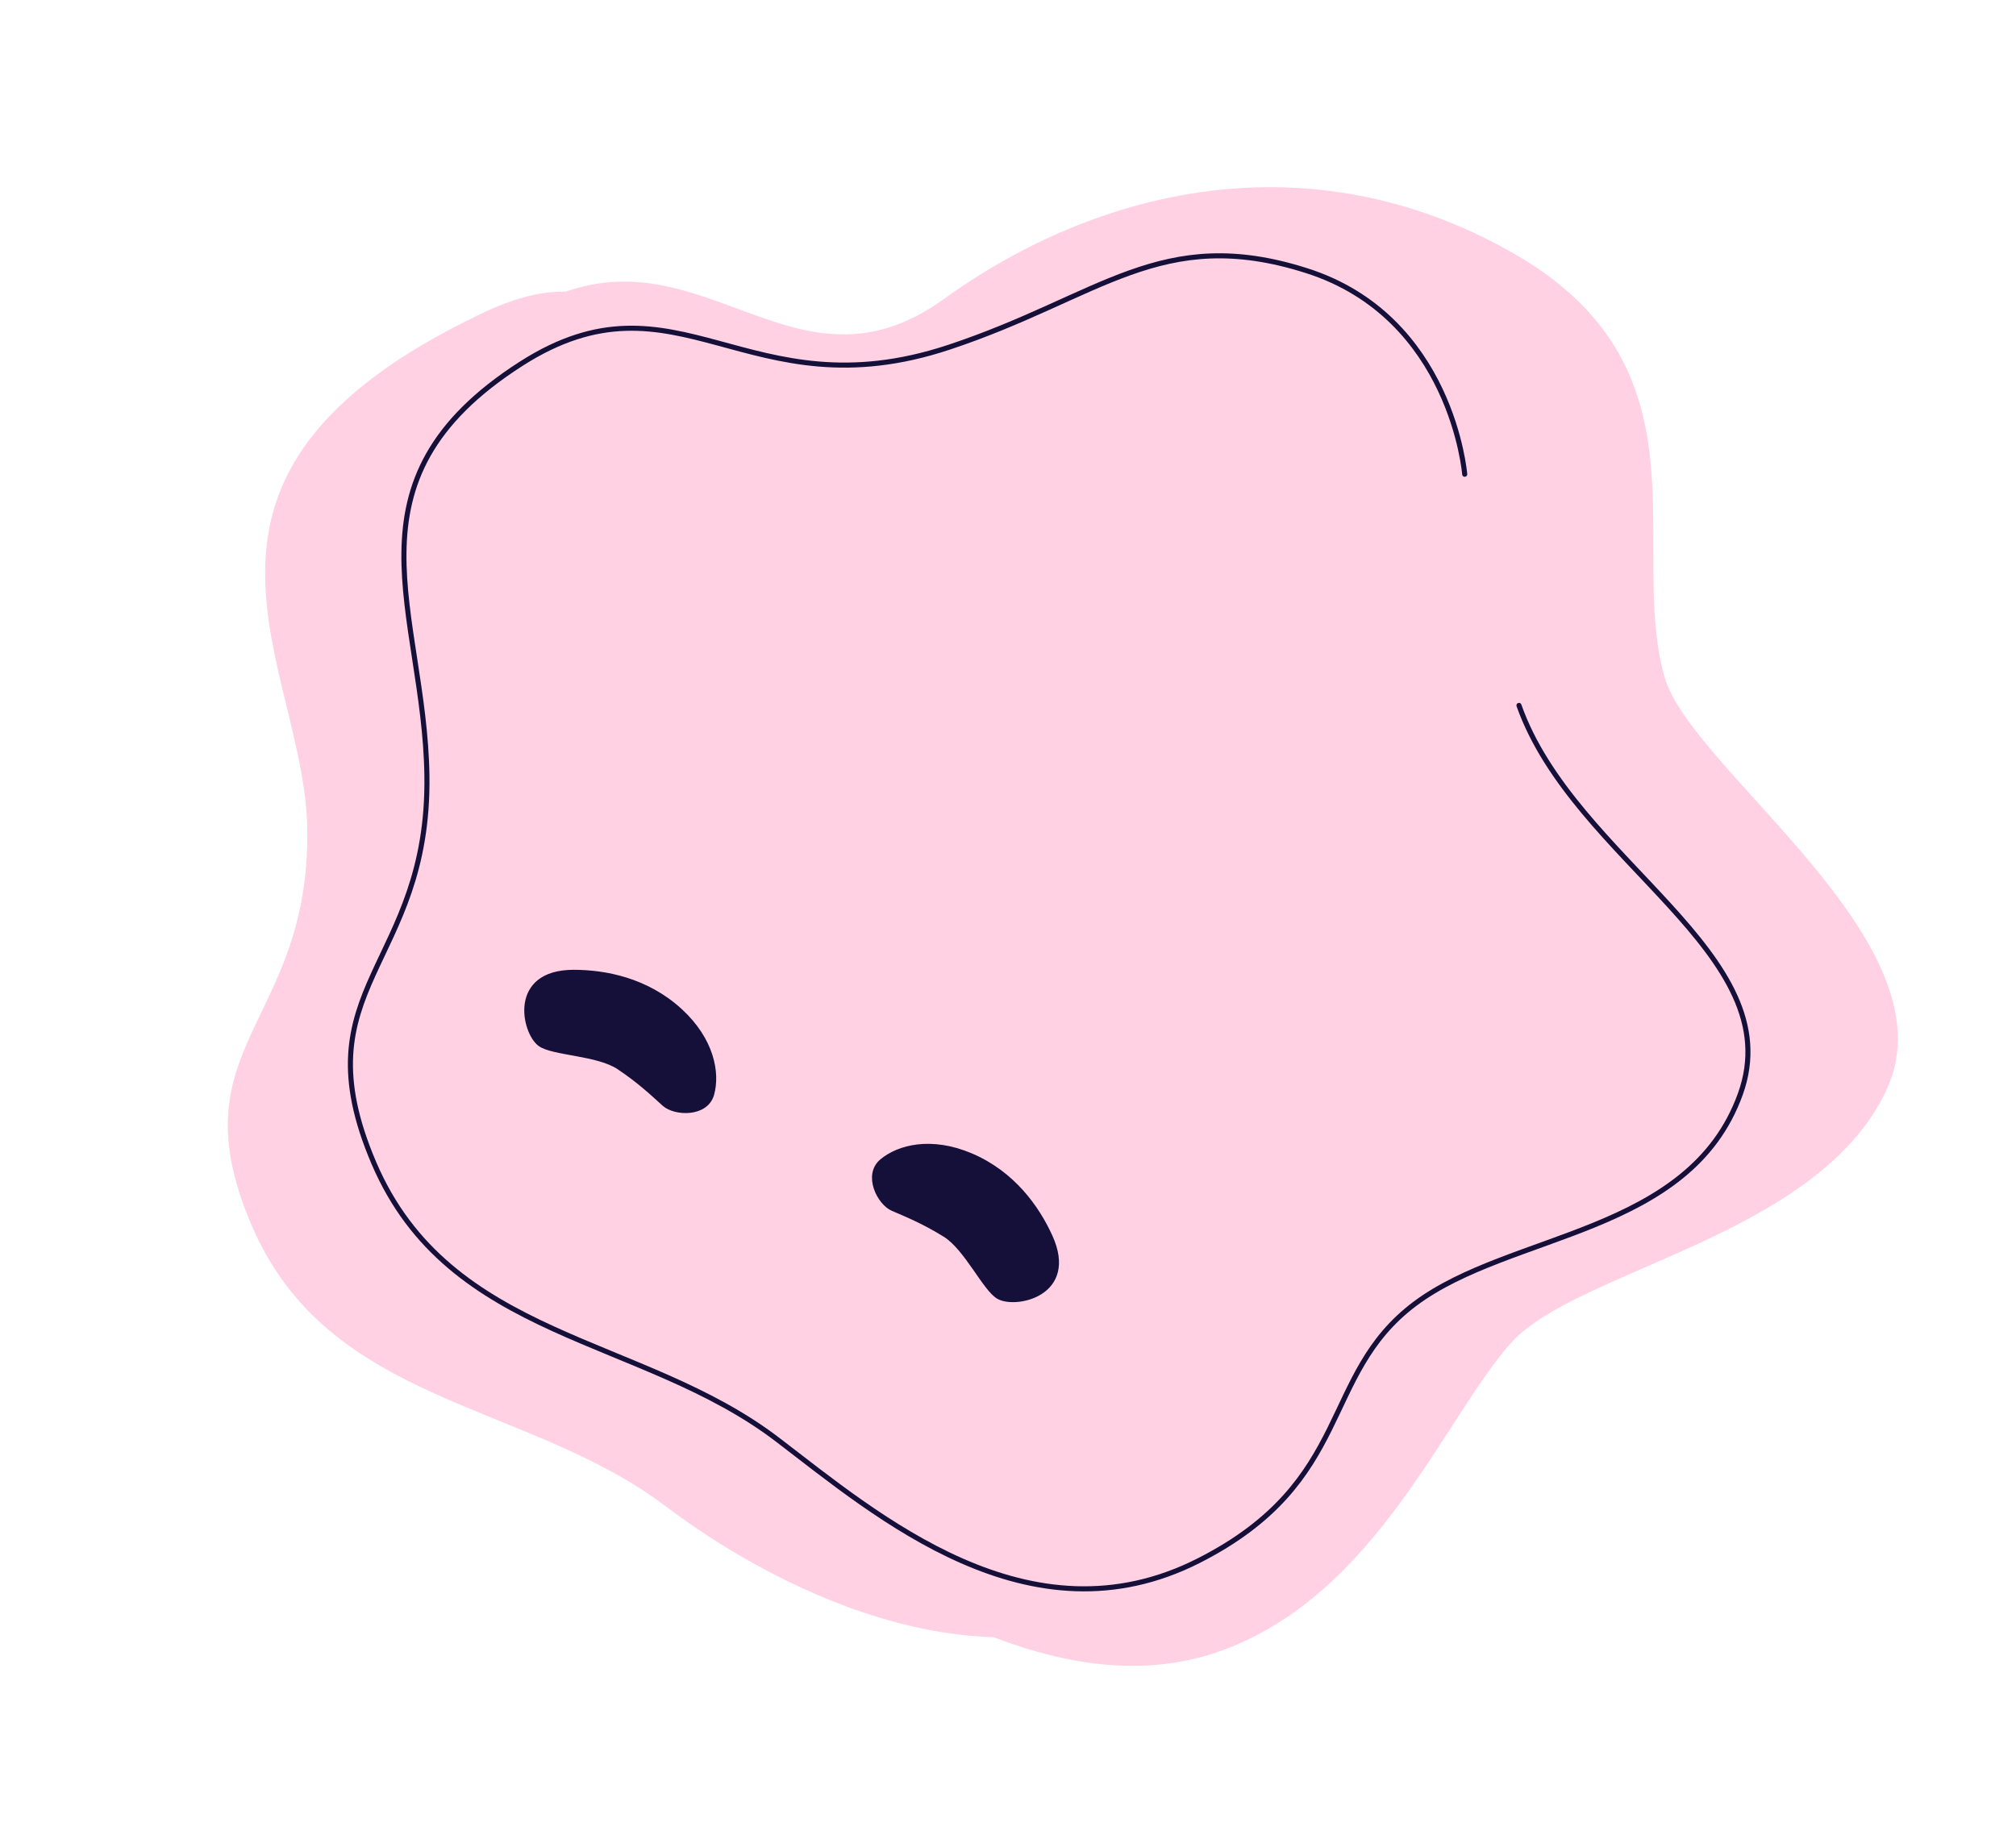
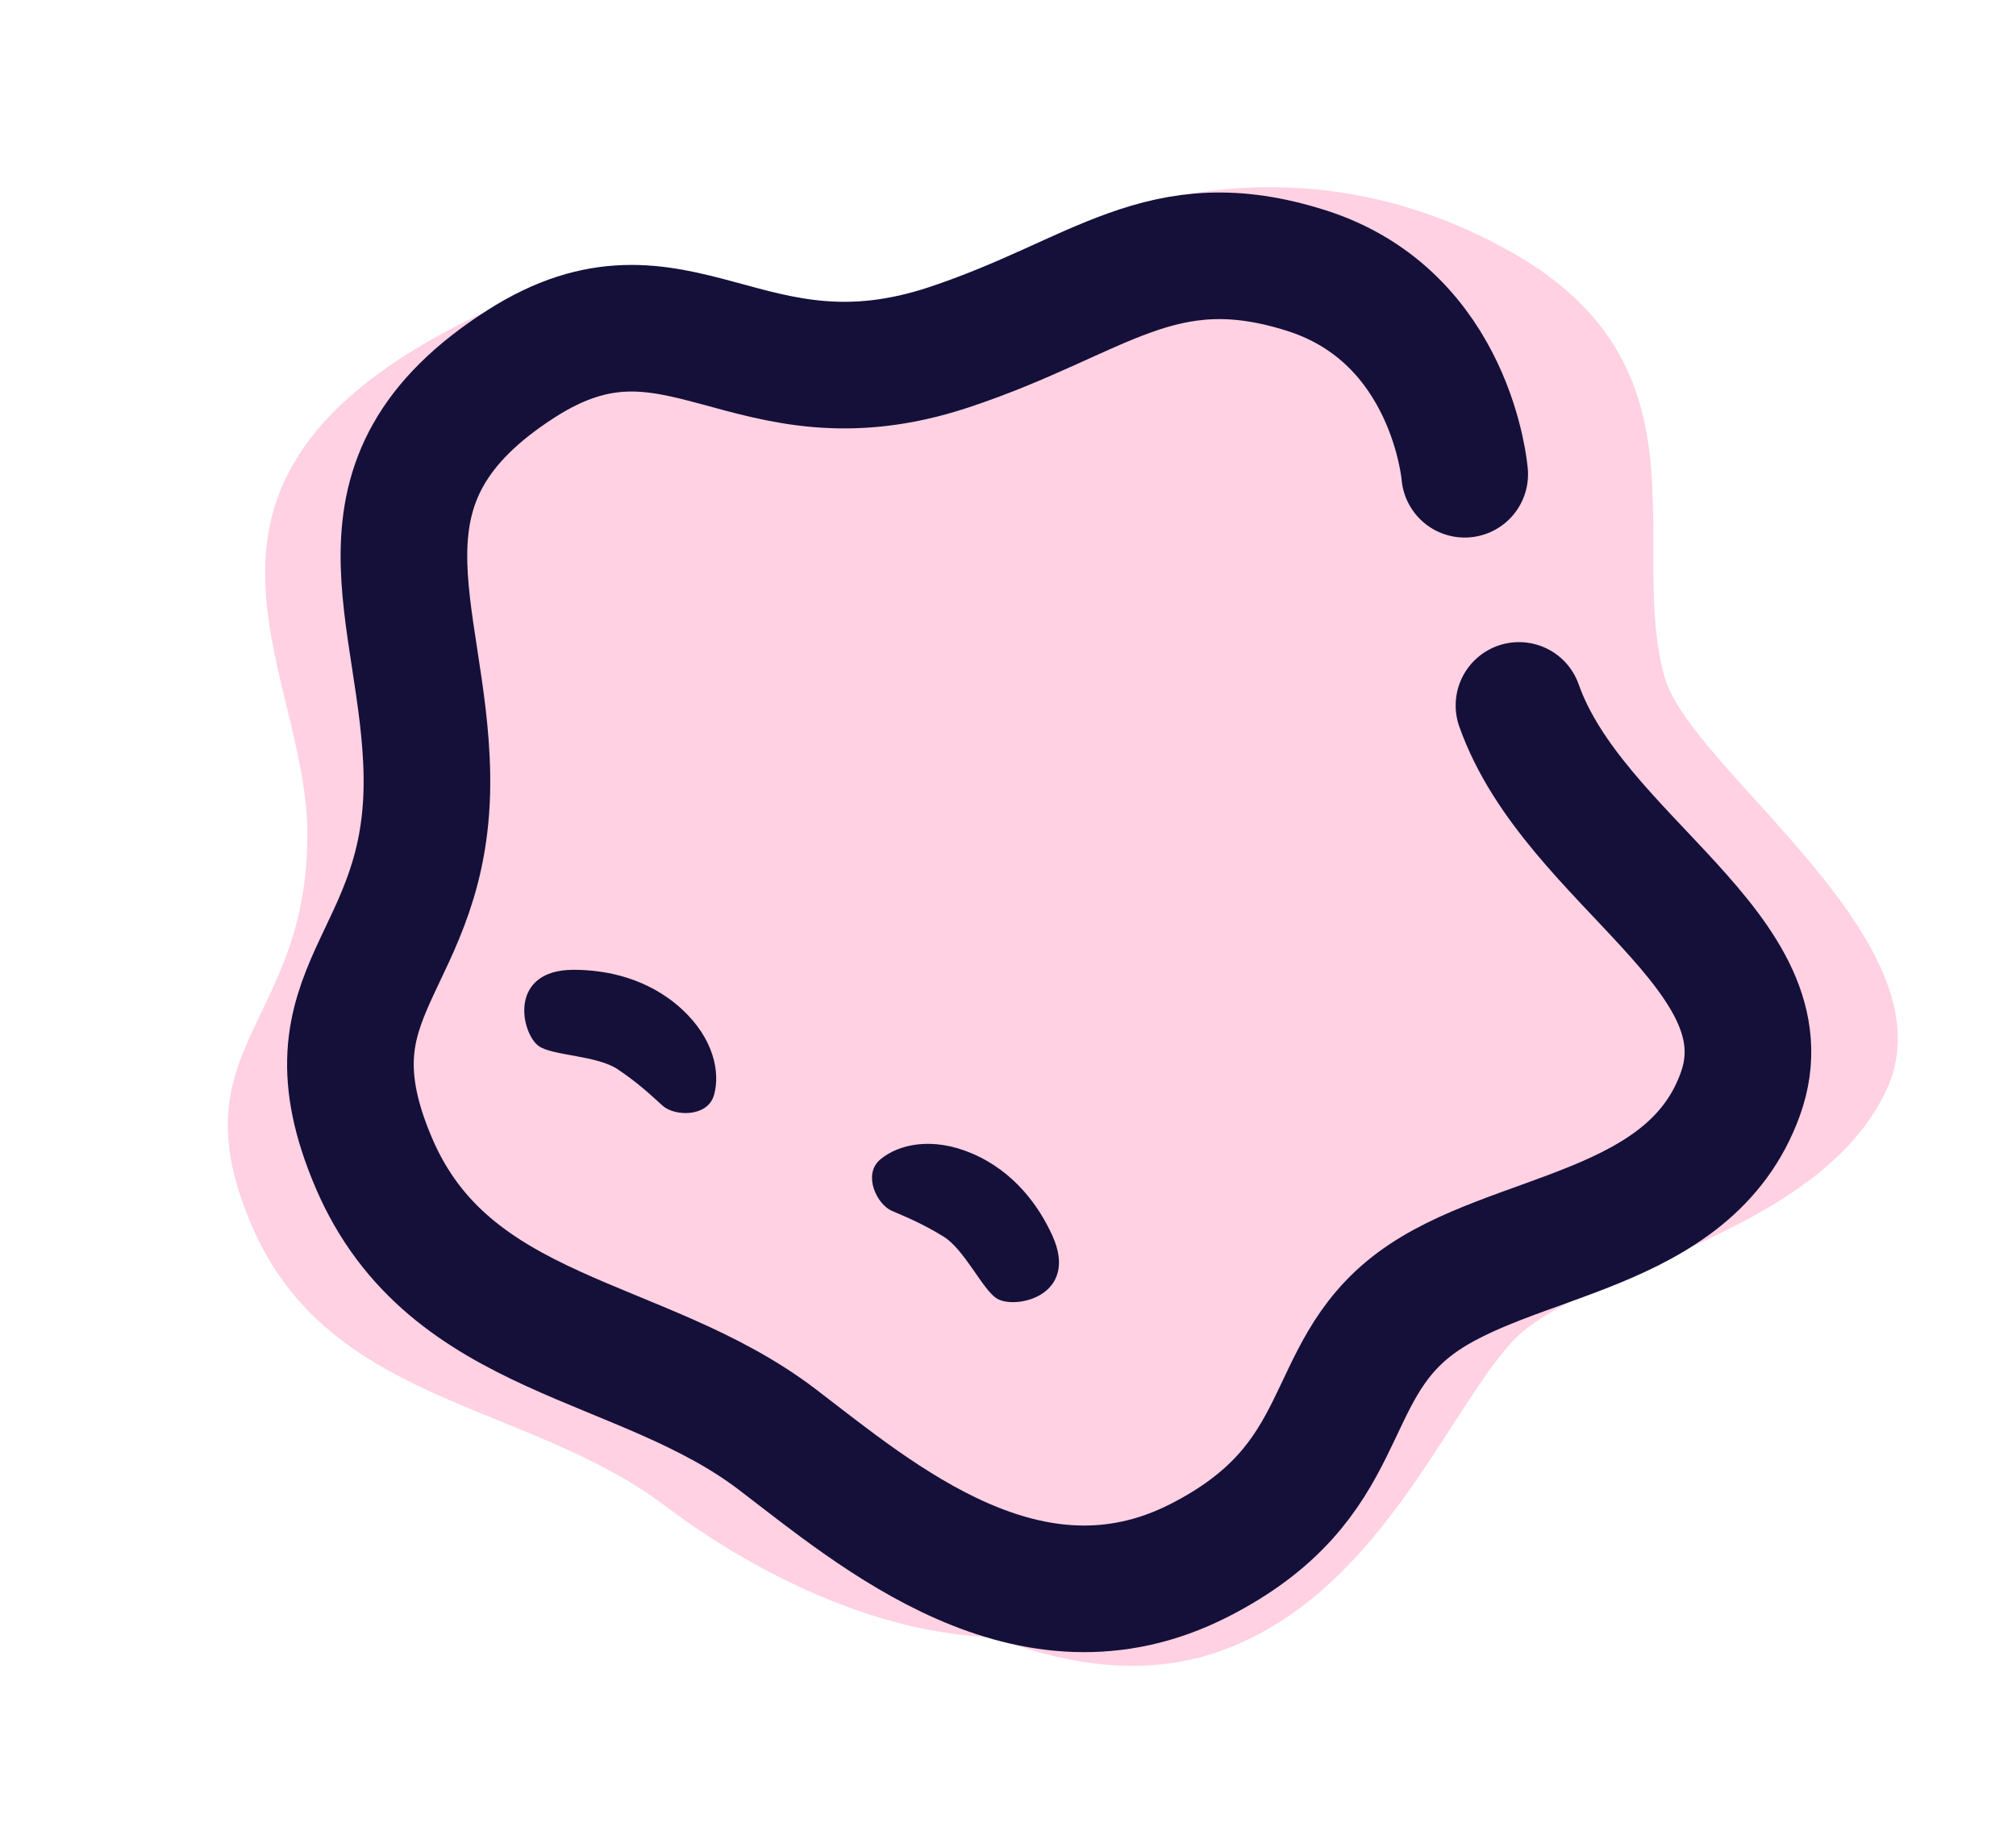
<svg xmlns="http://www.w3.org/2000/svg" width="398" height="363" viewBox="0 0 398 363" fill="none">
  <path d="M104.671 60.81C137.342 42.247 155.809 81.065 186.309 59.065C216.809 37.065 258.464 27.197 298.421 49.81C338.378 72.424 321.291 107.331 328.581 133.583C333.727 152.114 385.925 186.132 372.461 215.158C358.996 244.185 311.591 250.565 298.421 265.065C285.25 279.565 271.913 315.041 240.809 326.065C201.309 340.065 154.717 299.299 135.309 283.065C108.934 261.005 103.356 255.597 89.898 219.415C76.44 183.233 103.232 180.563 104.671 142.127C105.9 109.298 66.011 82.777 104.671 60.81Z" fill="#FFD1E2" />
  <path d="M95.31 61.793C129.333 45.647 126.781 82.16 167.81 68.565C198.583 58.37 210.275 41.111 251.386 61.793C292.497 82.475 275.793 118.411 284.383 144.339C290.447 162.641 344.374 194.141 332.326 223.866C320.277 253.591 297.881 244.334 278.422 258.811C258.963 273.288 258.072 300.772 226.422 316.811C191.969 334.27 151.633 312.731 131.406 297.429C103.918 276.635 64.944 277.562 49.69 241.994C34.436 206.426 61.123 202.438 60.67 163.882C60.283 130.95 27.31 94.065 95.31 61.793Z" fill="#FFD1E2" />
-   <path d="M299.876 139.295C310.751 170.067 353.597 188.252 343.574 216.05C333.55 243.847 298.25 243.292 279.364 257.428C260.478 271.563 267.437 292.516 236.698 308.148C203.237 325.165 173.174 299.303 153.457 284.247C126.662 263.787 88.757 264.586 73.82 229.679C58.884 194.772 84.829 190.939 84.28 153.144C83.811 120.864 66.435 95.099 102.955 71.786C133.818 52.084 147.445 81.788 187.313 68.579C217.215 58.671 229.162 44.282 257.933 53.439C286.703 62.597 289.164 93.647 289.164 93.647" stroke="#14103A" strokeWidth="25" stroke-linecap="round" />
+   <path d="M299.876 139.295C310.751 170.067 353.597 188.252 343.574 216.05C333.55 243.847 298.25 243.292 279.364 257.428C260.478 271.563 267.437 292.516 236.698 308.148C203.237 325.165 173.174 299.303 153.457 284.247C126.662 263.787 88.757 264.586 73.82 229.679C58.884 194.772 84.829 190.939 84.28 153.144C83.811 120.864 66.435 95.099 102.955 71.786C133.818 52.084 147.445 81.788 187.313 68.579C217.215 58.671 229.162 44.282 257.933 53.439C286.703 62.597 289.164 93.647 289.164 93.647" stroke="#14103A" stroke-width="25" stroke-linecap="round" />
  <path d="M106.618 206.128C103.505 203.837 100.798 192 113.252 192C119.478 192 127.664 193.564 134.266 199.637C140.493 205.364 141.661 211.856 140.493 216.056C139.367 220.108 133.27 219.874 131.153 217.965C129.036 216.056 126.401 213.522 122.202 210.71C118.004 207.898 109.109 207.961 106.618 206.128Z" fill="#14103A" stroke="#14103A" />
  <path d="M197.179 256.051C200.553 257.935 212.448 255.495 207.289 244.16C204.71 238.493 199.896 231.69 191.633 228.197C183.841 224.903 177.449 226.529 174.11 229.332C170.888 232.036 173.627 237.488 176.241 238.623C178.856 239.759 182.253 241.108 186.552 243.765C190.851 246.421 194.479 254.543 197.179 256.051Z" fill="#14103A" stroke="#14103A" />
</svg>
